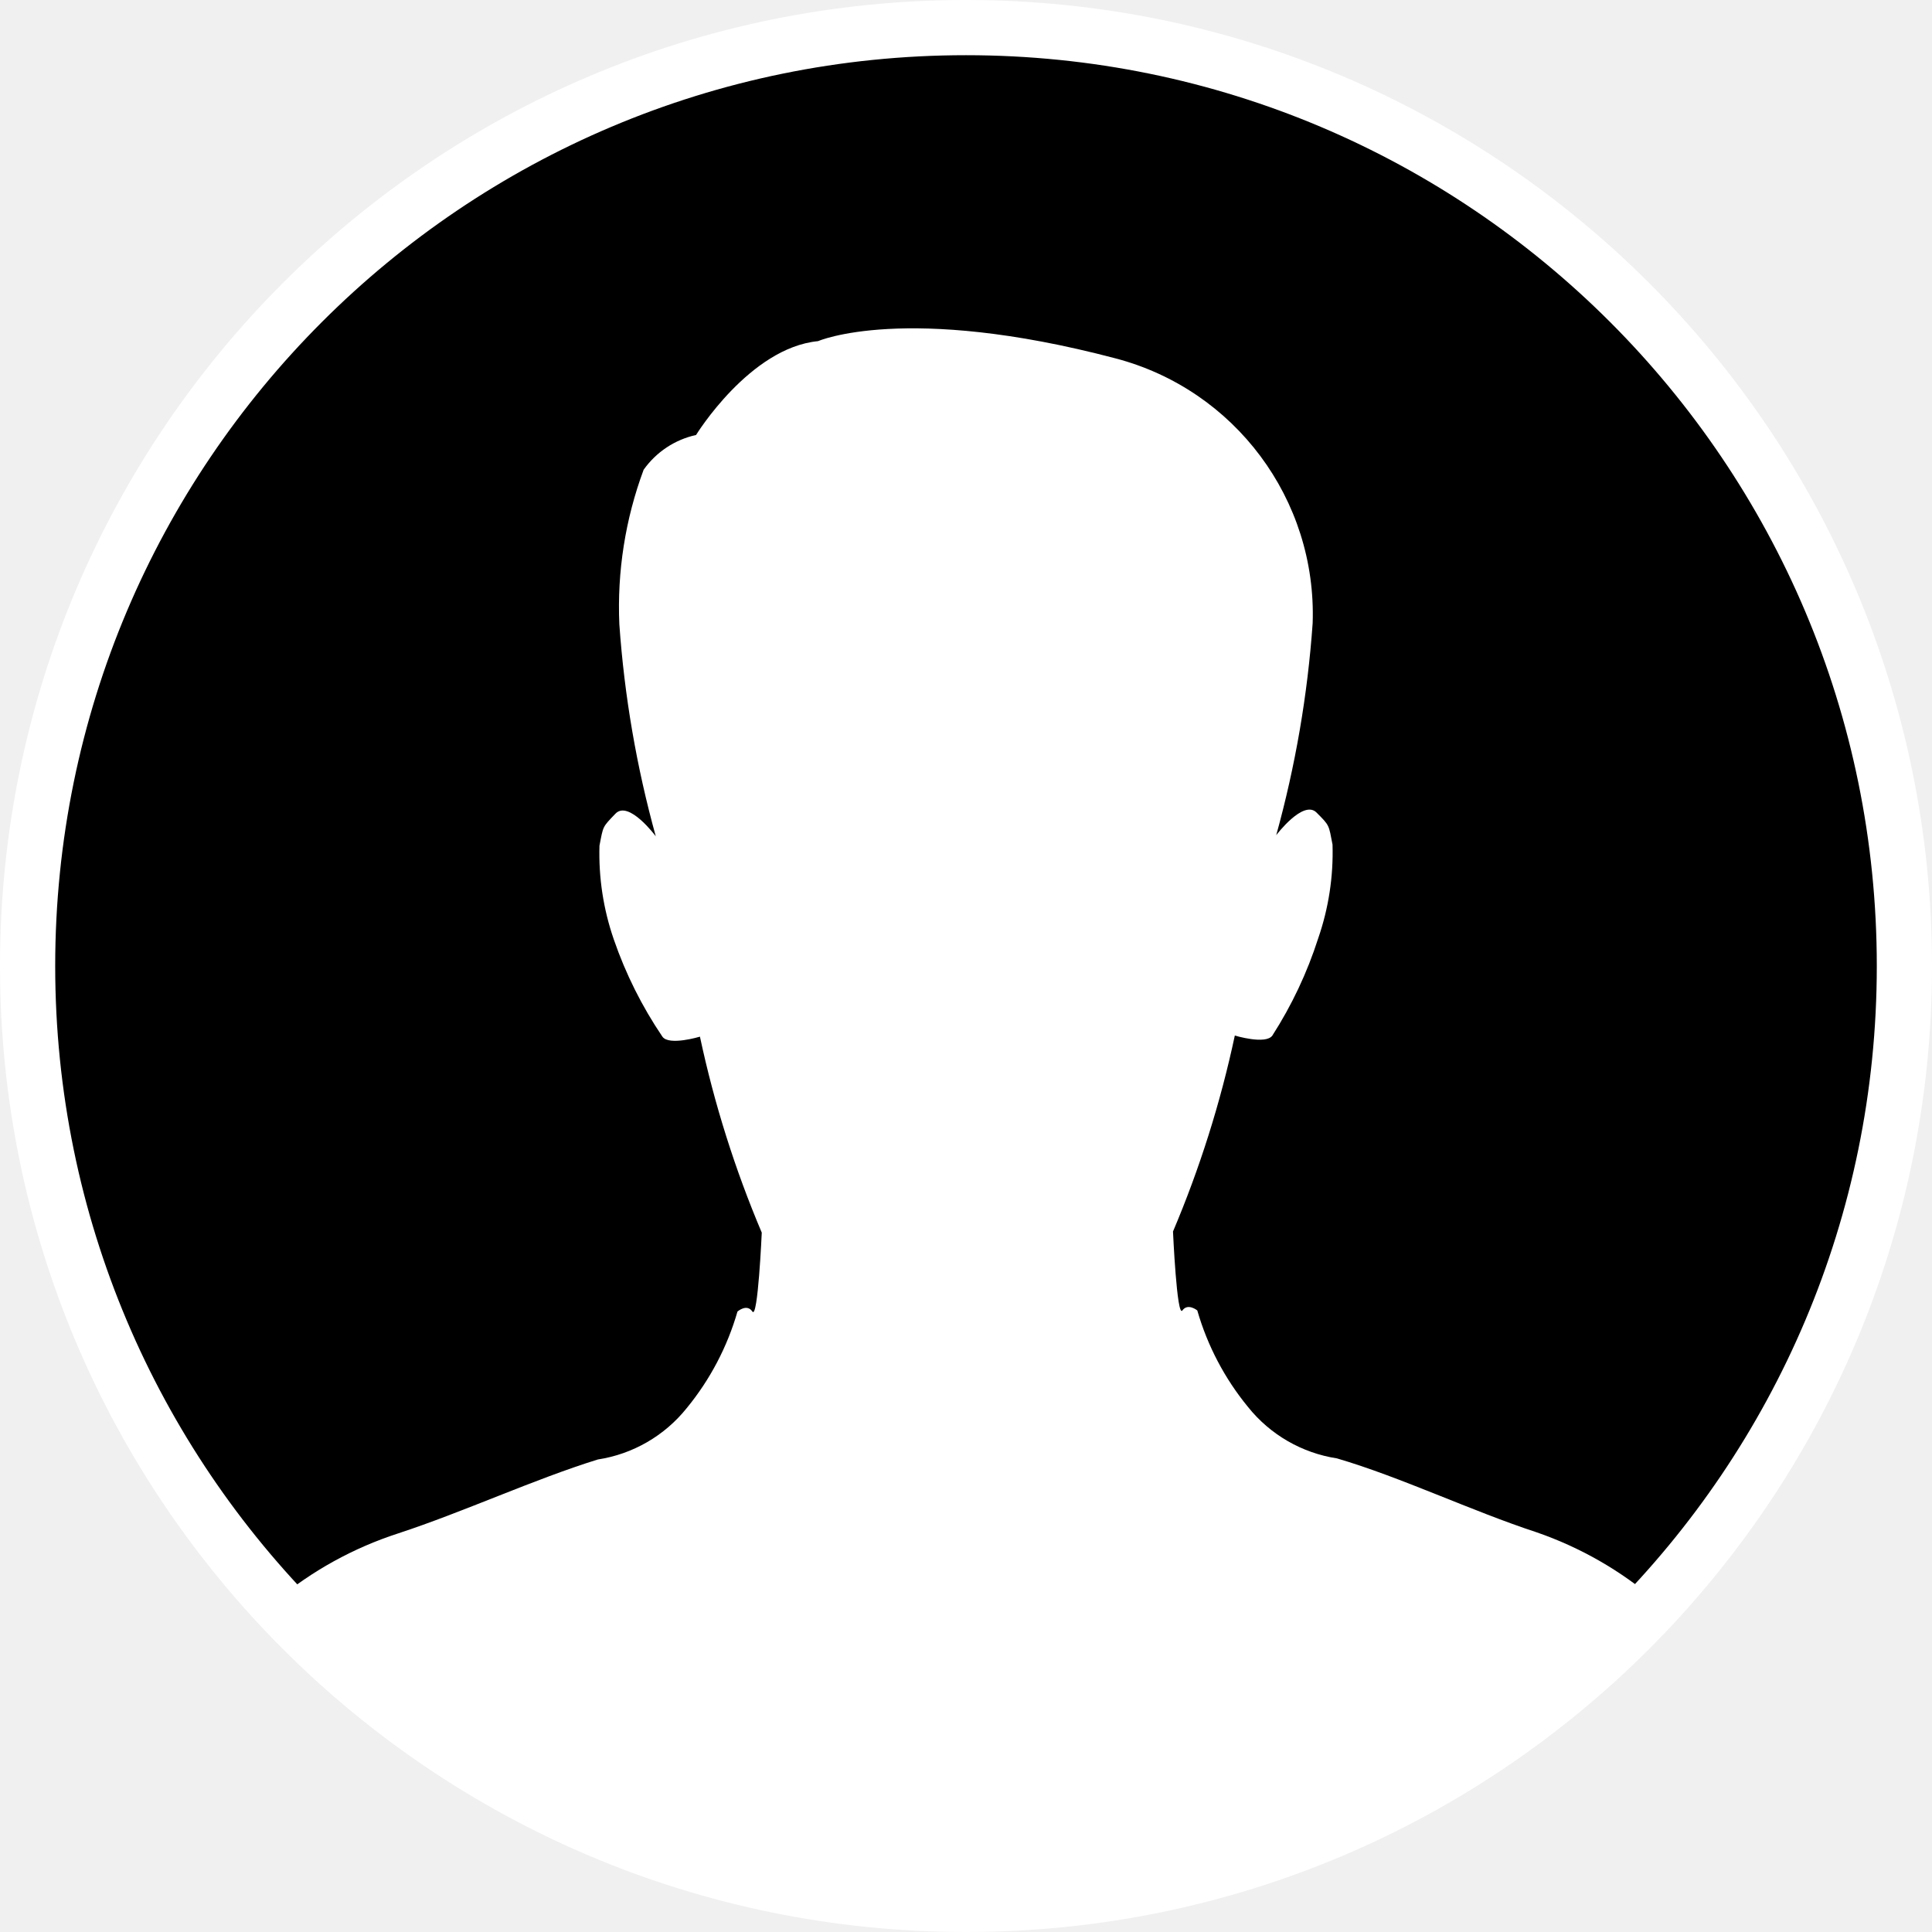
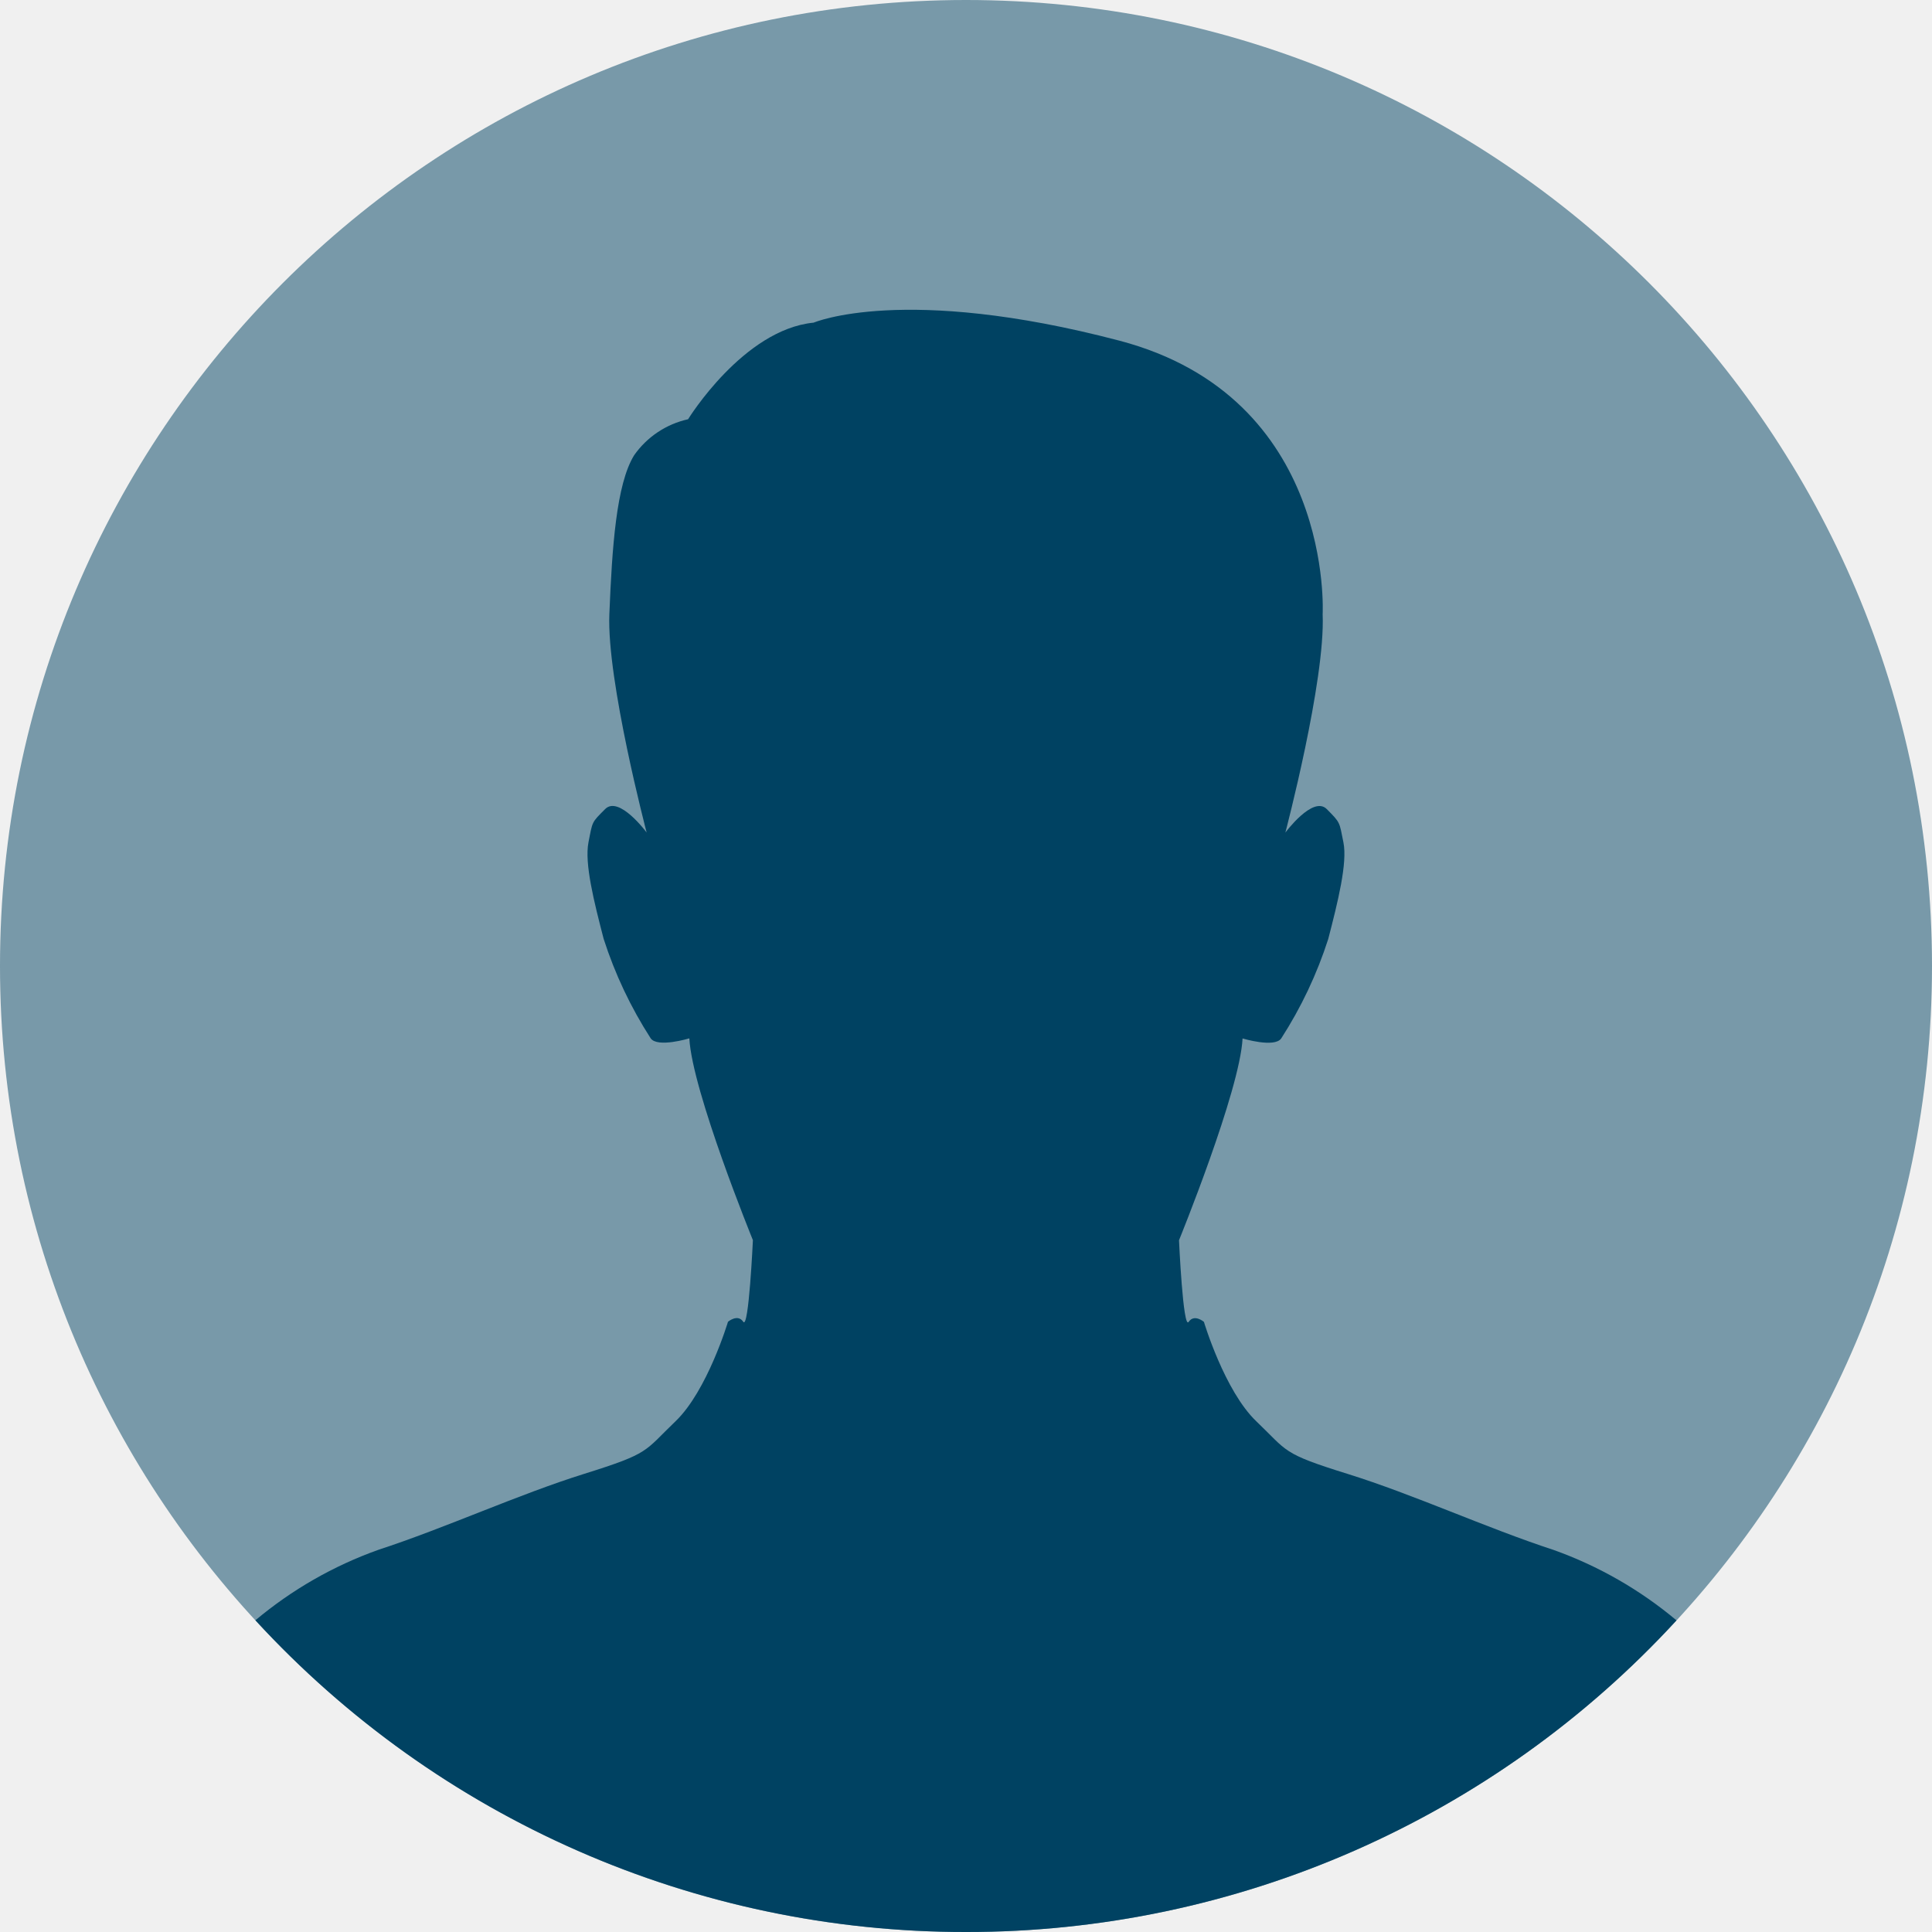
- <svg xmlns="http://www.w3.org/2000/svg" viewBox="0 0 35 35">
+ <svg xmlns="http://www.w3.org/2000/svg" id="Layer_1" data-name="Layer 1" viewBox="0 0 200 200">
  <defs>
-     <style>.cls-1{stroke:#fff;stroke-miterlimit:10;}.cls-2{fill:#fff;}</style>
+     <style>.cls-1,.cls-2{fill:#004262;}.cls-1{opacity:0.5;}</style>
  </defs>
-   <g id="레이어_2" data-name="레이어 2">
-     <g id="레이어_1-2" data-name="레이어 1">
-       <circle class="cls-1" cx="17.5" cy="17.5" r="17" />
-       <path class="cls-2" d="M17.5,34.5A16.93,16.93,0,0,0,30,29a6.66,6.66,0,0,0-2.16-1.24c-1.19-.39-2.46-1-3.62-1.34a2.56,2.56,0,0,1-1.61-.93,4.89,4.89,0,0,1-.92-1.75s-.17-.14-.27,0-.17-1.43-.17-1.43a19.55,19.55,0,0,0,1.12-3.55s.56.17.68,0A7.49,7.49,0,0,0,23.88,17a4.76,4.76,0,0,0,.26-1.7c-.07-.36-.05-.34-.29-.58s-.73.41-.73.41a19.51,19.51,0,0,0,.66-3.84A4.79,4.79,0,0,0,20.2,6.49c-3.8-1-5.38-.31-5.38-.31-1.24.12-2.21,1.7-2.21,1.7a1.58,1.58,0,0,0-.95.63,7.14,7.14,0,0,0-.44,2.8,19.51,19.51,0,0,0,.66,3.84s-.49-.66-.73-.41-.22.22-.29.58a4.76,4.76,0,0,0,.26,1.7A7.49,7.49,0,0,0,12,18.78c.12.17.68,0,.68,0a19.55,19.55,0,0,0,1.12,3.55s-.07,1.58-.17,1.43-.27,0-.27,0a4.89,4.89,0,0,1-.92,1.75,2.56,2.56,0,0,1-1.61.93c-1.16.36-2.43.95-3.62,1.34A6.66,6.66,0,0,0,5,29,16.93,16.93,0,0,0,17.5,34.5Z" />
-     </g>
-   </g>
+   <circle class="cls-1" cx="100" cy="100" r="100" />
+   <path class="cls-2" d="M100,200a99.73,99.73,0,0,0,73.55-32.26,41.49,41.49,0,0,0-12.72-7.29c-7-2.29-14.45-5.73-21.32-7.87s-6.15-2.29-9.45-5.44-5.43-10.3-5.43-10.3-1-.86-1.58,0-1-8.45-1-8.45,6.3-15.45,6.58-20.89c0,0,3.3,1,4,0a43.61,43.61,0,0,0,4.87-10.3c1-3.86,2-7.87,1.57-10s-.29-2-1.72-3.44-4.29,2.43-4.29,2.43,4.15-15.73,3.86-22.6c0,0,1.26-22.47-21.06-28.33s-31.63-1.86-31.63-1.86c-7.29.71-13,10-13,10a9.27,9.27,0,0,0-5.58,3.72c-1.86,3-2.29,9.59-2.57,16.46s3.86,22.6,3.86,22.6-2.86-3.86-4.29-2.43S61.35,85,60.92,87.19s.57,6.15,1.57,10a43.61,43.61,0,0,0,4.87,10.3c.71,1,4,0,4,0,.28,5.44,6.58,20.89,6.58,20.89s-.43,9.31-1,8.45-1.58,0-1.58,0-2.14,7.15-5.43,10.3-2.58,3.29-9.45,5.44-14.31,5.58-21.32,7.87a41.49,41.49,0,0,0-12.72,7.29A99.73,99.73,0,0,0,100,200Z" transform="translate(0 0)" />
</svg>
